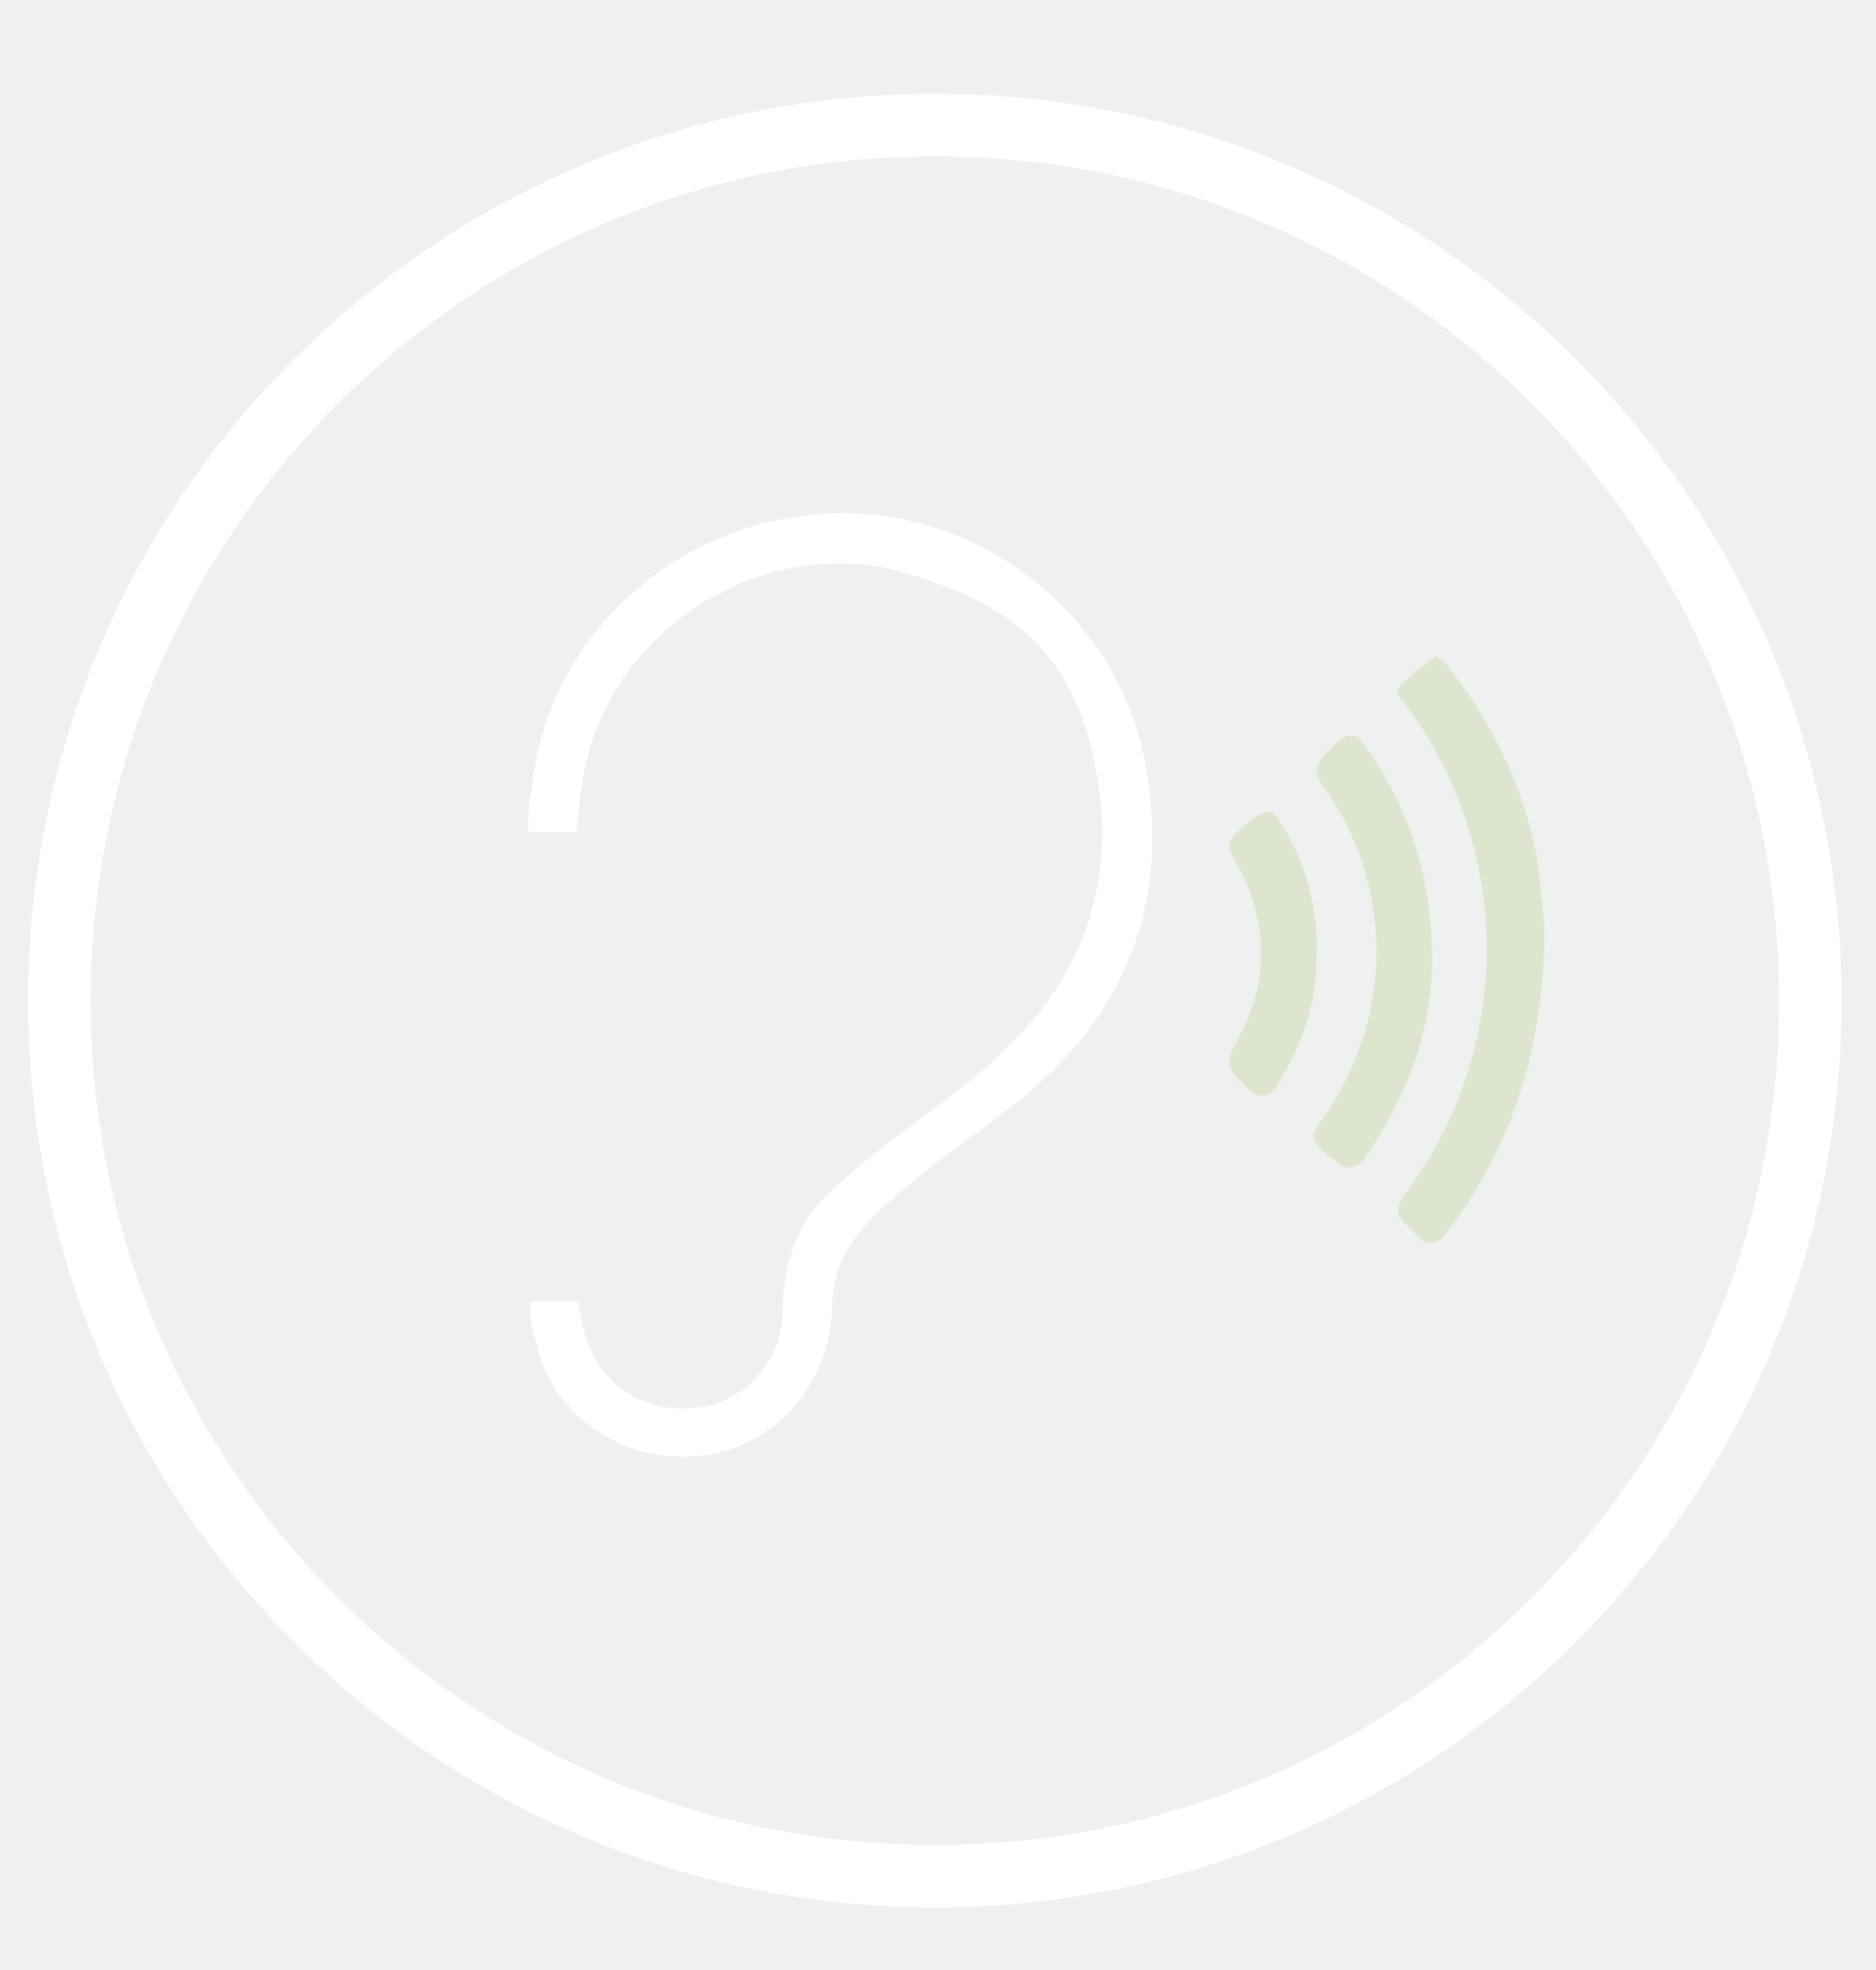
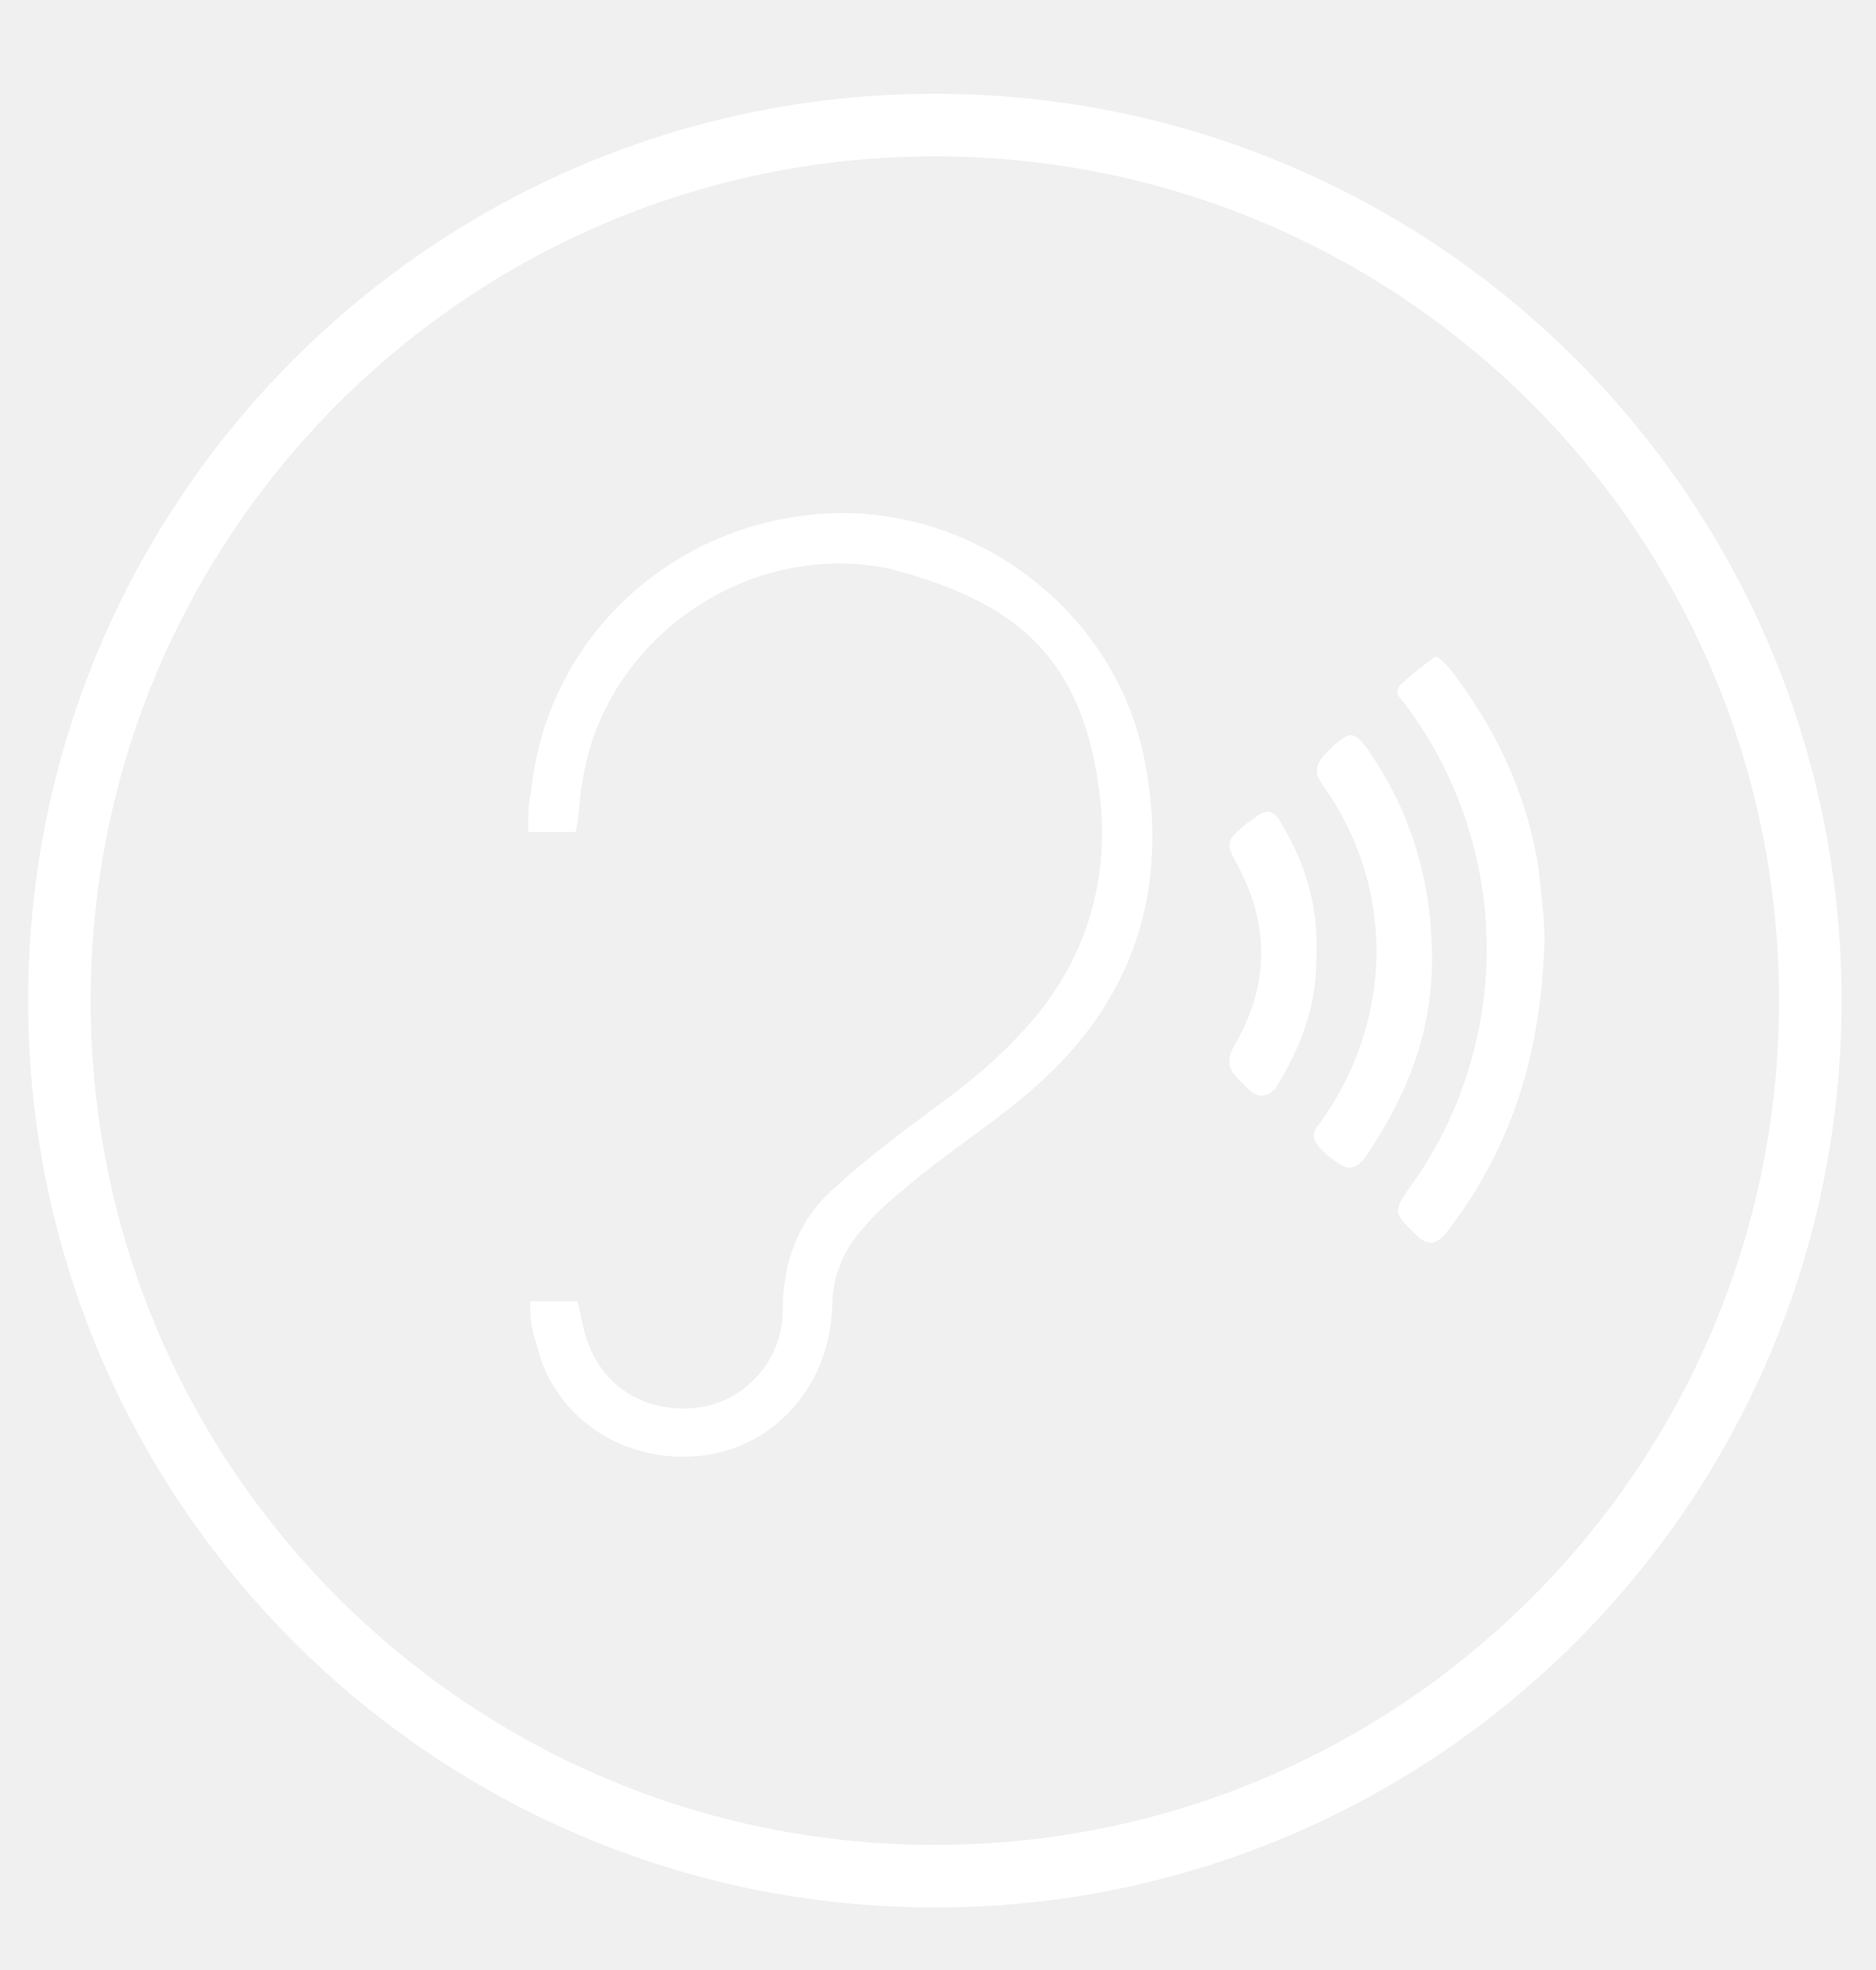
<svg xmlns="http://www.w3.org/2000/svg" version="1.1" id="Layer_1" x="0" y="0" viewBox="0 0 60 63" enable-background="new 0 0 60 63" xml:space="preserve">
  <circle fill="none" stroke="#ffffff" stroke-width="2" stroke-miterlimit="10" cx="29.9" cy="32" r="28" />
  <path fill="#ffffff" stroke="#ffffff" stroke-width="0.43" stroke-miterlimit="10" d="M17.17 41.83c0.43 0 0.78 0 1.13 0 0.09 0.43 0.17 0.87 0.35 1.3 0.61 1.56 2.17 2.34 3.82 2.08 1.56-0.26 2.78-1.65 2.78-3.3 0-1.56 0.52-2.86 1.65-3.82 0.95-0.87 2-1.65 3.04-2.43 1.22-0.87 2.34-1.82 3.3-2.95 1.73-2.08 2.43-4.51 2.17-7.11 -0.52-4.86-2.95-6.59-6.94-7.63 -4.68-0.95-9.37 2.34-10.06 7.03 -0.09 0.43-0.09 0.95-0.17 1.39 -0.35 0-0.69 0-1.13 0 0-0.35 0-0.69 0.09-1.04 0.43-4.42 3.82-7.89 8.15-8.59 5.03-0.87 9.98 2.52 11.02 7.46 0.87 4.25-0.35 7.81-3.64 10.58 -1.21 1.04-2.6 1.91-3.82 2.95 -0.52 0.43-1.04 0.87-1.47 1.39 -0.69 0.78-1.04 1.65-1.04 2.69 -0.09 2.34-1.73 4.25-3.99 4.51 -2.34 0.26-4.51-1.13-5.03-3.38C17.25 42.61 17.17 42.18 17.17 41.83L17.17 41.83z" />
-   <path fill="#DDE5CE" d="M49.2 27.7c-0.4-2.4-1.4-4.5-2.9-6.4C46.2 21.2 46 21 45.9 21c-0.4 0.3-0.8 0.6-1.1 0.9 -0.3 0.3 0.1 0.5 0.2 0.7 3.4 4.6 3.4 10.9 0 15.5 -0.4 0.6-0.4 0.7 0.1 1.2 0.1 0.1 0.2 0.2 0.3 0.3 0.3 0.2 0.5 0.2 0.8-0.1 2.1-2.7 3.1-5.7 3.2-9.5C49.4 29.5 49.3 28.6 49.2 27.7L49.2 27.7z" />
-   <path fill="#DDE5CE" d="M43.7 23.9c-0.4-0.5-0.5-0.5-1-0.1 -0.1 0.1-0.2 0.2-0.3 0.3 -0.3 0.3-0.4 0.6-0.1 1 2.3 3.2 2.3 7.4 0 10.7C41.9 36.3 41.9 36.4 42.4 36.9c0.1 0.1 0.3 0.2 0.4 0.3 0.3 0.2 0.5 0.2 0.8-0.1 1.4-2 2.2-4.1 2.2-6.4C45.8 28.1 45.1 25.9 43.7 23.9L43.7 23.9z" />
-   <path fill="#DDE5CE" d="M40.9 26.2c-0.2-0.3-0.4-0.3-0.7-0.1 -0.1 0.1-0.3 0.2-0.4 0.3 -0.6 0.5-0.6 0.6-0.2 1.3 1 1.9 1 3.8-0.1 5.7 -0.3 0.5-0.2 0.8 0.1 1.1 0.1 0.1 0.3 0.3 0.4 0.4 0.3 0.2 0.5 0.2 0.8-0.1 0.8-1.3 1.3-2.6 1.3-4.1C42.2 28.9 41.7 27.5 40.9 26.2L40.9 26.2z" />
+   <path fill="#ffffff" d="M49.2 27.7c-0.4-2.4-1.4-4.5-2.9-6.4C46.2 21.2 46 21 45.9 21c-0.4 0.3-0.8 0.6-1.1 0.9 -0.3 0.3 0.1 0.5 0.2 0.7 3.4 4.6 3.4 10.9 0 15.5 -0.4 0.6-0.4 0.7 0.1 1.2 0.1 0.1 0.2 0.2 0.3 0.3 0.3 0.2 0.5 0.2 0.8-0.1 2.1-2.7 3.1-5.7 3.2-9.5C49.4 29.5 49.3 28.6 49.2 27.7L49.2 27.7z" />
+   <path fill="#ffffff" d="M43.7 23.9c-0.4-0.5-0.5-0.5-1-0.1 -0.1 0.1-0.2 0.2-0.3 0.3 -0.3 0.3-0.4 0.6-0.1 1 2.3 3.2 2.3 7.4 0 10.7C41.9 36.3 41.9 36.4 42.4 36.9c0.1 0.1 0.3 0.2 0.4 0.3 0.3 0.2 0.5 0.2 0.8-0.1 1.4-2 2.2-4.1 2.2-6.4C45.8 28.1 45.1 25.9 43.7 23.9L43.7 23.9z" />
+   <path fill="#ffffff" d="M40.9 26.2c-0.2-0.3-0.4-0.3-0.7-0.1 -0.1 0.1-0.3 0.2-0.4 0.3 -0.6 0.5-0.6 0.6-0.2 1.3 1 1.9 1 3.8-0.1 5.7 -0.3 0.5-0.2 0.8 0.1 1.1 0.1 0.1 0.3 0.3 0.4 0.4 0.3 0.2 0.5 0.2 0.8-0.1 0.8-1.3 1.3-2.6 1.3-4.1C42.2 28.9 41.7 27.5 40.9 26.2L40.9 26.2z" />
</svg>
